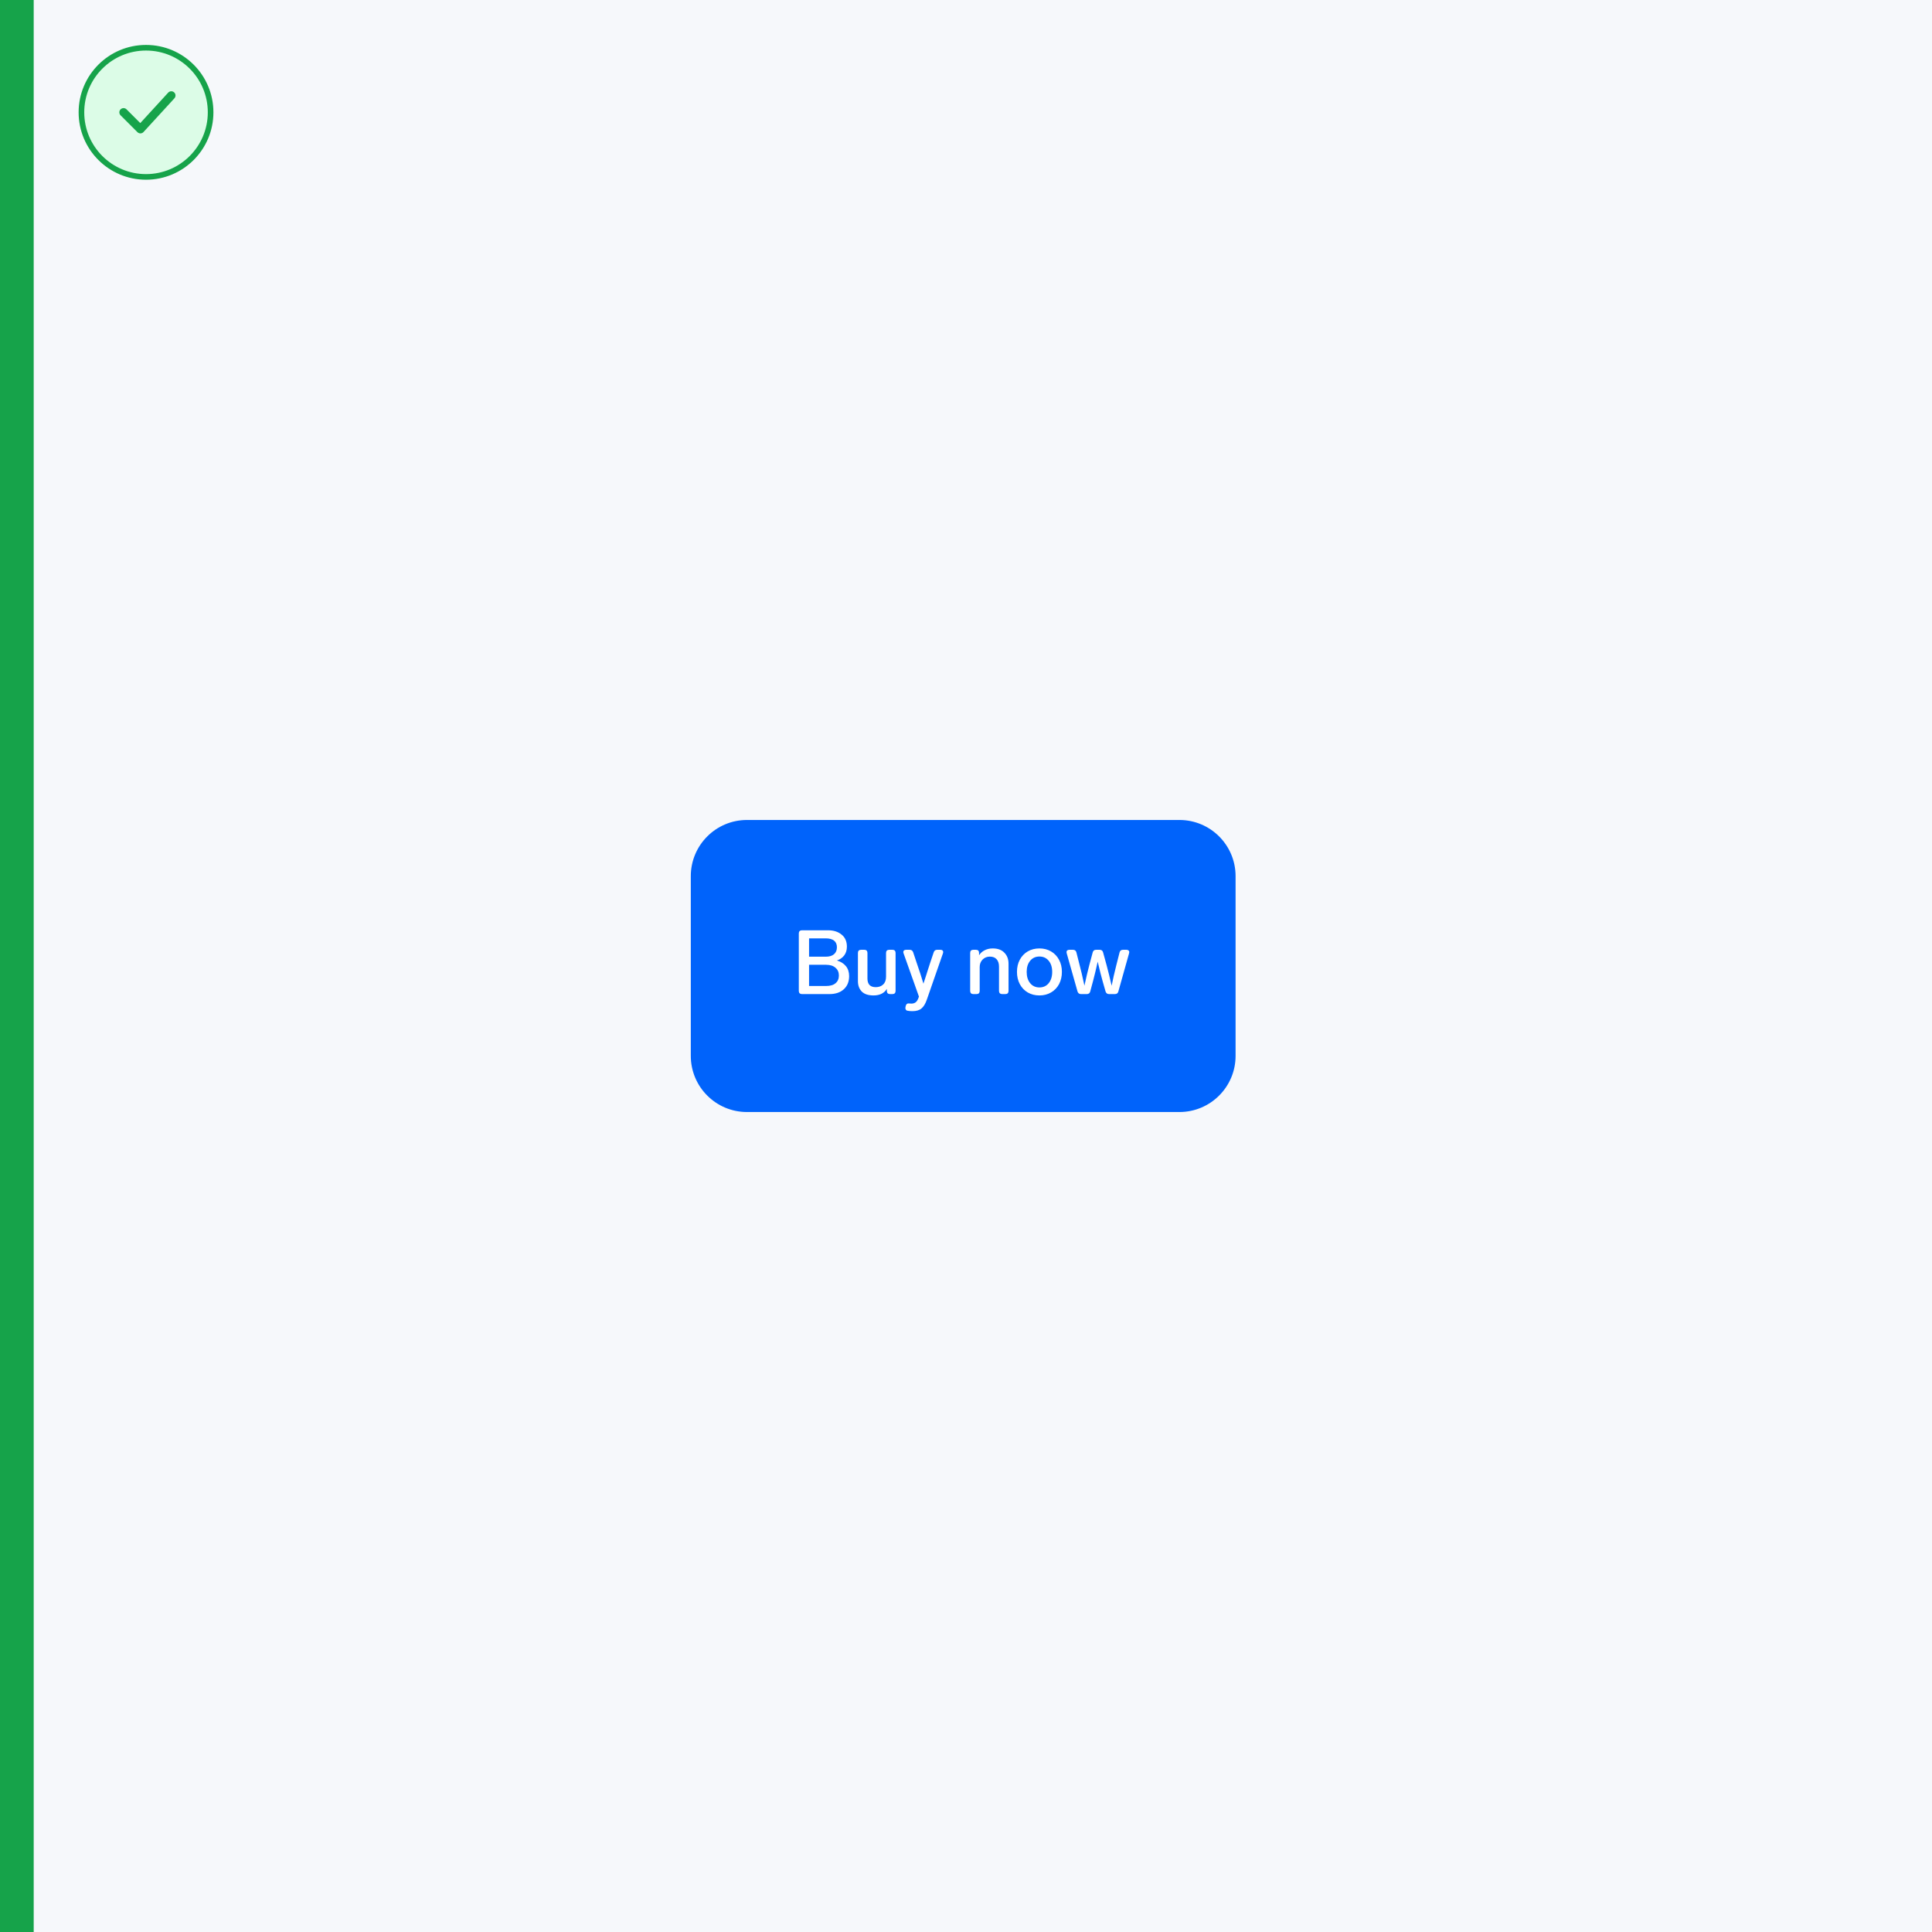
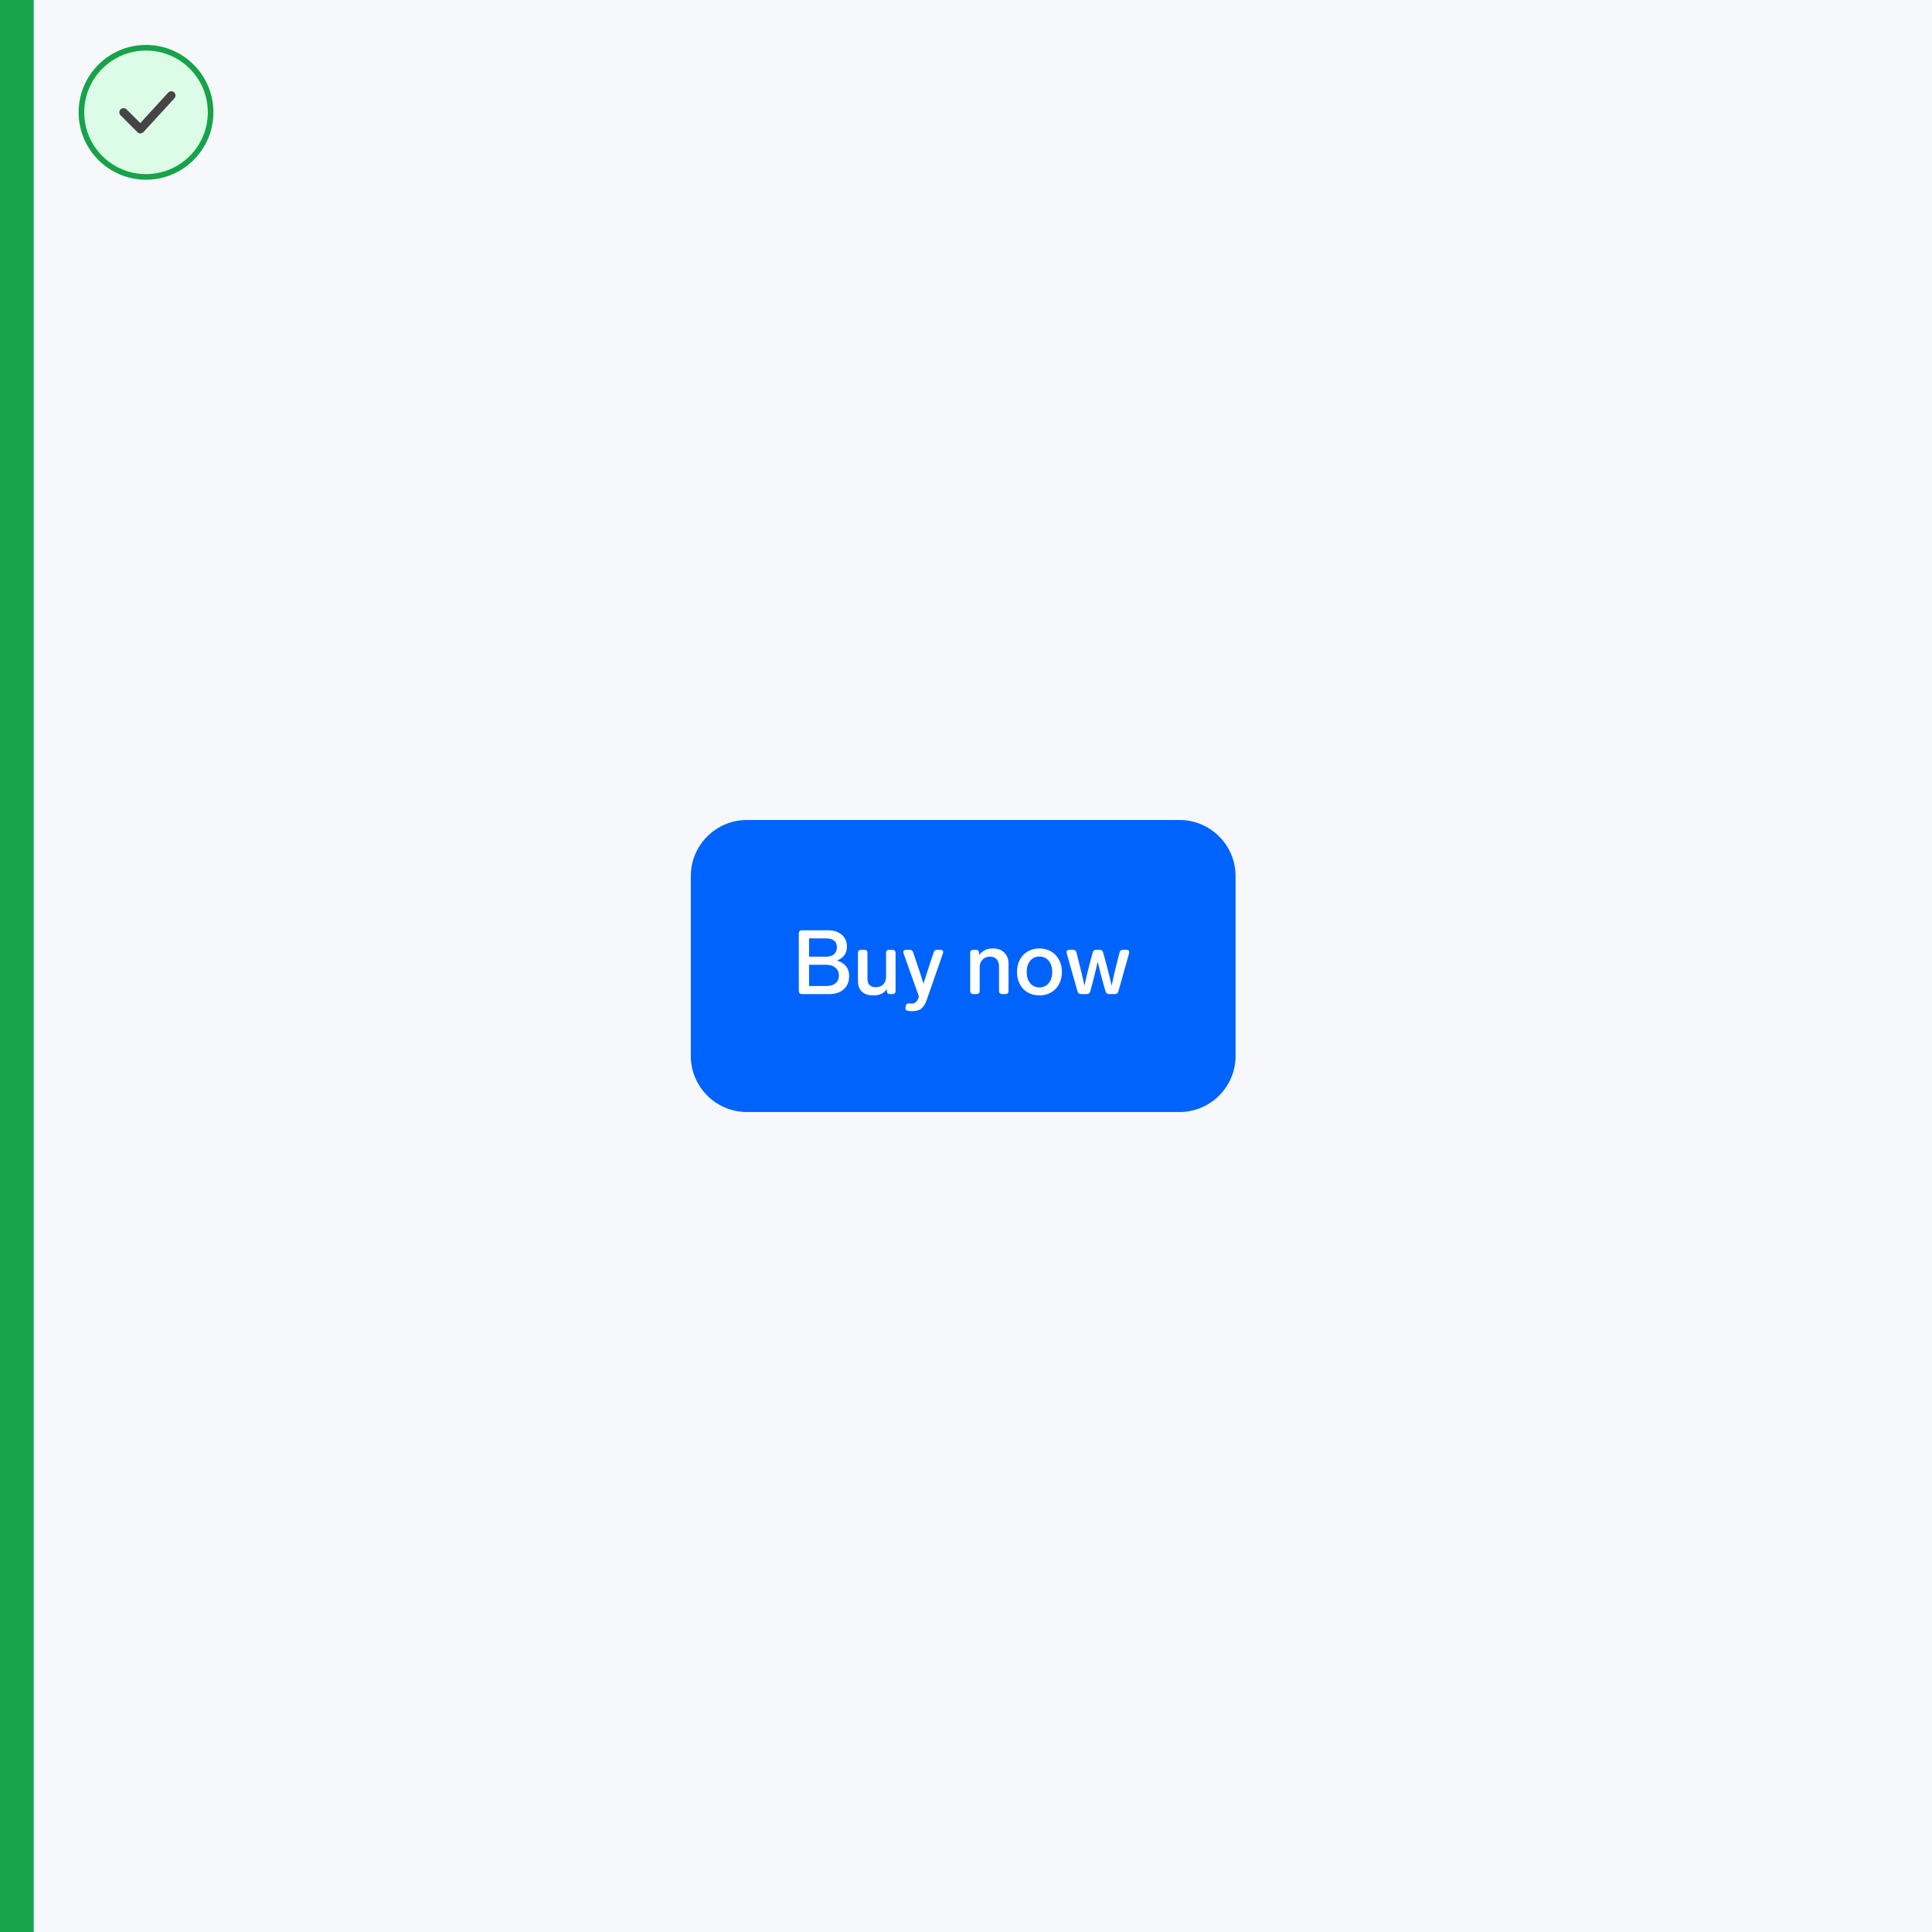
<svg xmlns="http://www.w3.org/2000/svg" width="344" height="344" viewBox="0 0 344 344" fill="none">
  <rect width="344" height="344" fill="#F6F8FB" />
  <path d="M125 156C125 151.582 128.582 148 133 148H210C214.418 148 218 151.582 218 156V188C218 192.418 214.418 196 210 196H133C128.582 196 125 192.418 125 188V156Z" fill="#0063FB" />
  <path d="M149.016 171.016C149.699 171.219 150.232 171.555 150.616 172.024C151 172.493 151.192 173.085 151.192 173.8C151.192 174.792 150.872 175.576 150.232 176.152C149.603 176.717 148.755 177 147.688 177H142.792C142.621 177 142.483 176.952 142.376 176.856C142.28 176.749 142.232 176.611 142.232 176.44V166.2C142.232 166.019 142.28 165.88 142.376 165.784C142.483 165.688 142.621 165.64 142.792 165.64H147.432C148.424 165.64 149.229 165.896 149.848 166.408C150.477 166.909 150.792 167.624 150.792 168.552C150.792 169.171 150.632 169.693 150.312 170.12C149.992 170.536 149.56 170.835 149.016 171.016ZM144.056 170.344H147.016C147.656 170.344 148.147 170.2 148.488 169.912C148.84 169.613 149.016 169.197 149.016 168.664C149.016 168.141 148.845 167.747 148.504 167.48C148.163 167.213 147.672 167.08 147.032 167.08H144.056V170.344ZM147.08 175.56C147.827 175.56 148.392 175.395 148.776 175.064C149.171 174.733 149.368 174.275 149.368 173.688C149.368 173.112 149.165 172.653 148.76 172.312C148.365 171.96 147.805 171.784 147.08 171.784H144.056V175.56H147.08ZM157.765 169.672C157.765 169.491 157.813 169.352 157.909 169.256C158.016 169.16 158.155 169.112 158.325 169.112H158.901C159.083 169.112 159.221 169.16 159.317 169.256C159.413 169.352 159.461 169.491 159.461 169.672V176.44C159.461 176.611 159.413 176.749 159.317 176.856C159.221 176.952 159.083 177 158.901 177H158.469C158.299 177 158.16 176.952 158.053 176.856C157.957 176.749 157.909 176.611 157.909 176.44V176.072C157.696 176.435 157.387 176.723 156.981 176.936C156.576 177.139 156.096 177.24 155.541 177.24C154.603 177.24 153.904 177.011 153.445 176.552C152.987 176.083 152.757 175.464 152.757 174.696V169.672C152.757 169.491 152.805 169.352 152.901 169.256C153.008 169.16 153.147 169.112 153.317 169.112H153.893C154.075 169.112 154.213 169.16 154.309 169.256C154.405 169.352 154.453 169.491 154.453 169.672V174.248C154.453 174.739 154.576 175.117 154.821 175.384C155.077 175.64 155.445 175.768 155.925 175.768C156.48 175.768 156.923 175.608 157.253 175.288C157.595 174.968 157.765 174.504 157.765 173.896V169.672ZM166.246 169.576C166.342 169.267 166.55 169.112 166.87 169.112H167.446C167.606 169.112 167.728 169.149 167.814 169.224C167.899 169.299 167.942 169.4 167.942 169.528C167.942 169.592 167.926 169.667 167.894 169.752L165.03 177.976C164.774 178.723 164.454 179.251 164.07 179.56C163.696 179.88 163.163 180.04 162.47 180.04C162.15 180.04 161.878 180.019 161.654 179.976C161.504 179.965 161.392 179.912 161.318 179.816C161.243 179.731 161.206 179.624 161.206 179.496C161.206 179.421 161.211 179.363 161.222 179.32L161.27 179.112C161.344 178.813 161.504 178.664 161.75 178.664C161.846 178.664 161.936 178.669 162.022 178.68C162.107 178.691 162.192 178.696 162.278 178.696C162.587 178.696 162.843 178.616 163.046 178.456C163.259 178.296 163.435 178.003 163.574 177.576L163.622 177.448L160.886 169.752C160.854 169.667 160.838 169.587 160.838 169.512C160.838 169.384 160.88 169.288 160.965 169.224C161.062 169.149 161.19 169.112 161.35 169.112H161.958C162.288 169.112 162.502 169.267 162.598 169.576L163.222 171.448C163.691 172.792 164.091 174.024 164.422 175.144L164.886 173.72C164.96 173.496 165.072 173.144 165.222 172.664C165.371 172.184 165.504 171.773 165.622 171.432L166.246 169.576ZM176.758 168.872C177.664 168.872 178.358 169.128 178.838 169.64C179.328 170.141 179.574 170.792 179.574 171.592V176.44C179.574 176.611 179.526 176.749 179.43 176.856C179.334 176.952 179.195 177 179.014 177H178.438C178.267 177 178.128 176.952 178.022 176.856C177.926 176.749 177.878 176.611 177.878 176.44V172.12C177.878 171.544 177.734 171.101 177.446 170.792C177.168 170.483 176.768 170.328 176.246 170.328C175.734 170.328 175.302 170.504 174.95 170.856C174.608 171.208 174.438 171.651 174.438 172.184V176.44C174.438 176.611 174.39 176.749 174.294 176.856C174.198 176.952 174.059 177 173.878 177H173.302C173.131 177 172.992 176.952 172.886 176.856C172.79 176.749 172.742 176.611 172.742 176.44V169.672C172.742 169.491 172.79 169.352 172.886 169.256C172.992 169.16 173.131 169.112 173.302 169.112H173.766C173.947 169.112 174.086 169.16 174.182 169.256C174.278 169.352 174.326 169.491 174.326 169.672V170.088C174.582 169.693 174.918 169.395 175.334 169.192C175.75 168.979 176.224 168.872 176.758 168.872ZM185.075 177.24C184.296 177.24 183.603 177.064 182.995 176.712C182.398 176.36 181.928 175.869 181.587 175.24C181.246 174.6 181.075 173.869 181.075 173.048C181.075 172.227 181.246 171.501 181.587 170.872C181.928 170.243 182.398 169.752 182.995 169.4C183.603 169.048 184.296 168.872 185.075 168.872C185.843 168.872 186.531 169.048 187.139 169.4C187.747 169.752 188.222 170.248 188.563 170.888C188.904 171.517 189.075 172.237 189.075 173.048C189.075 173.869 188.904 174.6 188.563 175.24C188.222 175.869 187.747 176.36 187.139 176.712C186.531 177.064 185.843 177.24 185.075 177.24ZM185.075 175.816C185.758 175.816 186.307 175.565 186.723 175.064C187.139 174.552 187.347 173.88 187.347 173.048C187.347 172.227 187.139 171.565 186.723 171.064C186.307 170.563 185.758 170.312 185.075 170.312C184.392 170.312 183.843 170.563 183.427 171.064C183.011 171.565 182.803 172.227 182.803 173.048C182.803 173.88 183.011 174.552 183.427 175.064C183.843 175.565 184.392 175.816 185.075 175.816ZM199.34 169.592C199.415 169.272 199.623 169.112 199.964 169.112H200.556C200.716 169.112 200.839 169.149 200.924 169.224C201.02 169.288 201.068 169.389 201.068 169.528C201.068 169.56 201.058 169.629 201.036 169.736L199.132 176.52C199.058 176.84 198.85 177 198.508 177H197.468C197.148 177 196.94 176.84 196.844 176.52L196.316 174.664C196.082 173.843 195.82 172.813 195.532 171.576L195.452 171.224C195.164 172.525 194.887 173.677 194.62 174.68L194.124 176.52C194.05 176.84 193.842 177 193.5 177H192.476C192.156 177 191.948 176.84 191.852 176.52L189.932 169.736C189.911 169.629 189.9 169.56 189.9 169.528C189.9 169.389 189.943 169.288 190.028 169.224C190.124 169.149 190.252 169.112 190.412 169.112H191.036C191.378 169.112 191.586 169.272 191.66 169.592L192.236 171.864C192.46 172.696 192.722 173.805 193.02 175.192L193.084 175.512C193.394 174.083 193.682 172.867 193.948 171.864L194.556 169.592C194.631 169.272 194.839 169.112 195.18 169.112H195.788C196.13 169.112 196.338 169.272 196.412 169.592L197.036 171.864C197.335 172.973 197.634 174.189 197.932 175.512C198.156 174.371 198.434 173.155 198.764 171.864L199.34 169.592Z" fill="white" />
  <path d="M133 150H210V146H133V150ZM216 156V188H220V156H216ZM210 194H133V198H210V194ZM127 188V156H123V188H127ZM133 194C129.686 194 127 191.314 127 188H123C123 193.523 127.477 198 133 198V194ZM216 188C216 191.314 213.314 194 210 194V198C215.523 198 220 193.523 220 188H216ZM210 150C213.314 150 216 152.686 216 156H220C220 150.477 215.523 146 210 146V150ZM133 146C127.477 146 123 150.477 123 156H127C127 152.686 129.686 150 133 150V146Z" fill="#0063FB" />
  <rect width="6" height="344" fill="#16A34A" />
  <circle cx="26" cy="20" r="11.5" fill="#DCFCE7" stroke="#16A34A" />
-   <path d="M22 20L25 23L30.5 17" stroke="#16A34A" stroke-width="1.5" stroke-linecap="round" stroke-linejoin="round" />
+   <path fill-rule="evenodd" clip-rule="evenodd" d="M31.007 16.447C31.312 16.727 31.333 17.201 31.053 17.507L25.553 23.507C25.415 23.658 25.221 23.745 25.016 23.75C24.812 23.754 24.614 23.675 24.47 23.53L21.47 20.53C21.177 20.237 21.177 19.763 21.47 19.47C21.763 19.177 22.237 19.177 22.53 19.47L24.976 21.916L29.947 16.493C30.227 16.188 30.701 16.167 31.007 16.447Z" fill="#474445" />
</svg>
